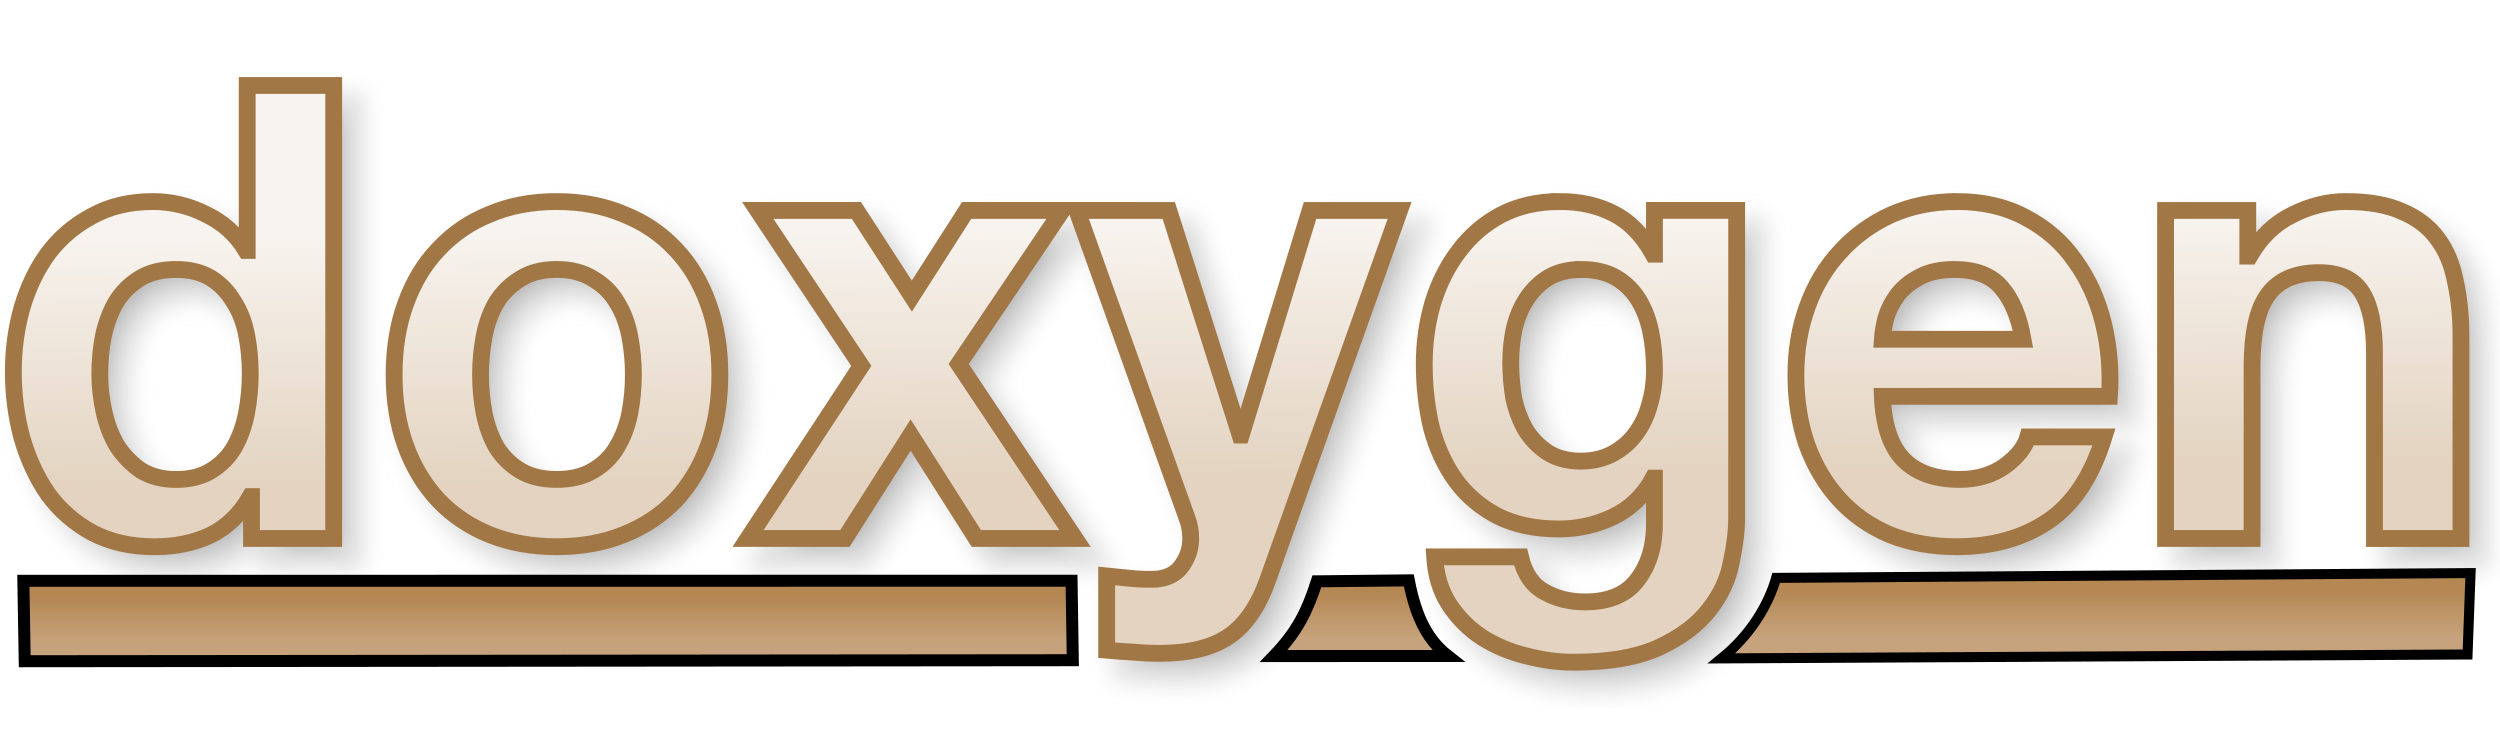
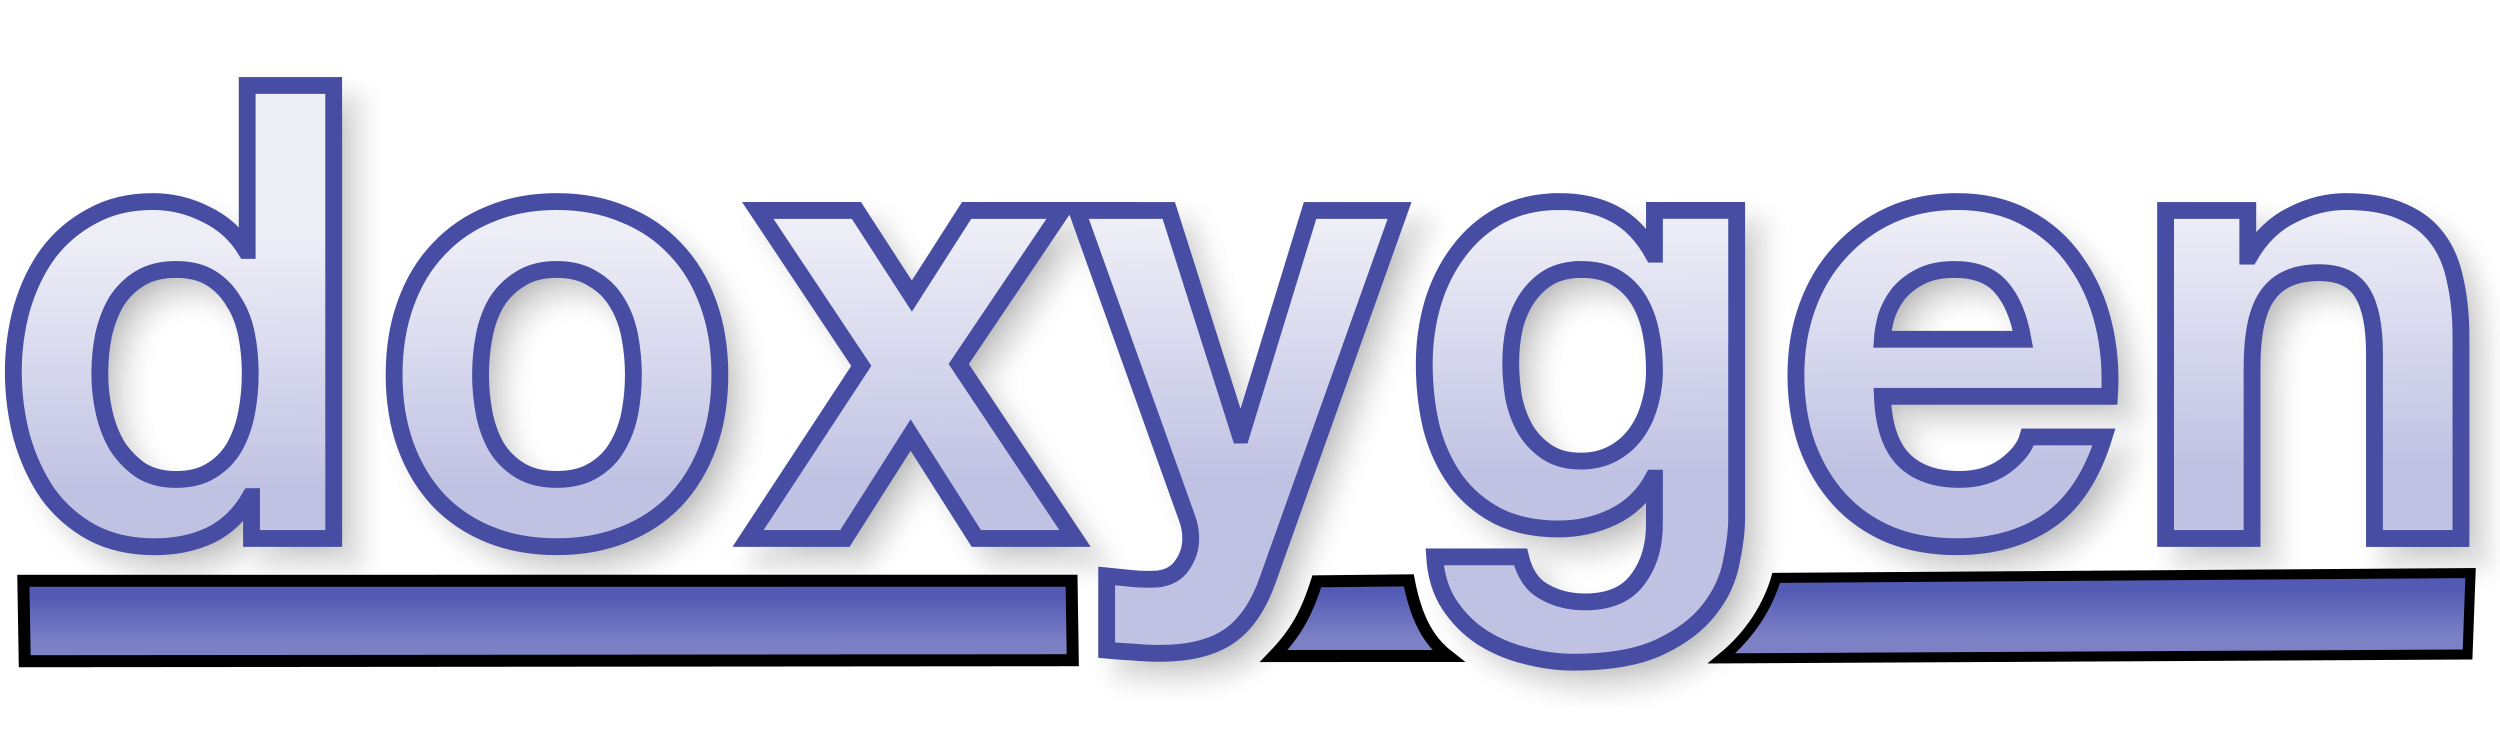
<svg xmlns="http://www.w3.org/2000/svg" xmlns:xlink="http://www.w3.org/1999/xlink" version="1.1" viewBox="0 0 104 31">
  <defs>
    <linearGradient id="a">
-       <stop stop-color="#B48753" offset="0" />
-       <stop stop-color="#C6A37C" offset="1" />
+       <stop stop-color="#535AB4" offset="0" />
+       <stop stop-color="#7C81C6" offset="1" />
    </linearGradient>
    <linearGradient id="d" x1="31.474" x2="31.474" y1="24.821" y2="26.773" gradientUnits="userSpaceOnUse" xlink:href="#a" />
    <linearGradient id="c" x1="31.474" x2="31.474" y1="24.821" y2="26.773" gradientTransform="matrix(.6816 0 0 1.0248 72.391 -.91809)" gradientUnits="userSpaceOnUse" xlink:href="#a" />
    <linearGradient id="b" x1="56.295" x2="56.295" y1="24.622" y2="26.574" gradientUnits="userSpaceOnUse" xlink:href="#a" />
    <linearGradient id="e" x1="49.067" x2="48.956" y1="19.719" y2="9.523" gradientTransform="matrix(.97968 0 0 1.0207 -.25579 -.25579)" gradientUnits="userSpaceOnUse">
-       <stop stop-color="#E3D3C0" offset="0" />
-       <stop stop-color="#F7F3EE" offset="1" />
+       <stop stop-color="#C0C2E3" offset="0" />
+       <stop stop-color="#EEEEF7" offset="1" />
    </linearGradient>
    <filter id="f" x="-.011" y="-.045" width="1.021" height="1.091" color-interpolation-filters="sRGB">
      <feGaussianBlur stdDeviation="0.453" />
    </filter>
  </defs>
  <g>
    <path transform="translate(-2.5759 -27.848)" d="m13.609 32.203v6.863h-0.051c-0.405-0.669-0.963-1.171-1.672-1.506-0.692-0.352-1.428-0.527-2.205-0.527-0.963 0-1.807 0.203-2.533 0.607-0.726 0.387-1.334 0.906-1.824 1.557-0.473 0.651-0.835 1.409-1.088 2.272-0.236 0.845-0.355 1.724-0.355 2.639 0 0.95 0.119 1.864 0.355 2.744 0.253 0.88 0.615 1.663 1.088 2.35 0.49 0.669 1.107 1.207 1.85 1.611 0.743 0.387 1.604 0.58 2.584 0.58 0.861 0 1.631-0.158 2.307-0.475 0.692-0.334 1.25-0.872 1.672-1.611h0.051v1.742h3.42v-18.846zm12.875 4.83c-1.03 0-1.96 0.175-2.787 0.527-0.828 0.334-1.536 0.82-2.127 1.453-0.591 0.616-1.048 1.372-1.369 2.269-0.321 0.88-0.48 1.866-0.48 2.957s0.16 2.075 0.48 2.955c0.321 0.88 0.778 1.636 1.369 2.269 0.591 0.616 1.299 1.091 2.127 1.426 0.828 0.334 1.757 0.502 2.787 0.502 1.03 0 1.96-0.168 2.787-0.502 0.844-0.334 1.561-0.81 2.152-1.426 0.591-0.633 1.048-1.39 1.369-2.269 0.321-0.88 0.48-1.864 0.48-2.955s-0.16-2.077-0.48-2.957c-0.321-0.897-0.778-1.654-1.369-2.269-0.591-0.633-1.308-1.119-2.152-1.453-0.828-0.352-1.757-0.527-2.787-0.527zm41.715 0c-0.912 0-1.722 0.185-2.432 0.555-0.692 0.37-1.275 0.87-1.748 1.504-0.473 0.616-0.837 1.337-1.09 2.164-0.236 0.809-0.354 1.655-0.354 2.535 0 0.933 0.1 1.821 0.303 2.666 0.22 0.827 0.558 1.556 1.014 2.189 0.456 0.616 1.039 1.109 1.748 1.478 0.709 0.352 1.554 0.529 2.533 0.529 0.794 0 1.545-0.168 2.254-0.502 0.726-0.352 1.283-0.89 1.672-1.611h0.051v1.795c0.017 0.968-0.211 1.769-0.684 2.402-0.456 0.633-1.19 0.951-2.203 0.951-0.642 0-1.208-0.142-1.697-0.424-0.49-0.264-0.819-0.747-0.988-1.451h-3.572c0.051 0.774 0.253 1.435 0.607 1.98 0.372 0.563 0.829 1.019 1.369 1.371 0.557 0.352 1.166 0.607 1.824 0.766 0.676 0.176 1.333 0.266 1.975 0.266 1.503 0 2.703-0.212 3.598-0.635 0.895-0.422 1.58-0.941 2.053-1.557 0.473-0.598 0.777-1.249 0.912-1.953 0.152-0.704 0.227-1.329 0.227-1.875v-12.775h-3.42v1.822h-0.051c-0.439-0.792-0.988-1.355-1.647-1.69-0.642-0.334-1.393-0.502-2.254-0.502zm16.523 0c-0.996 0-1.909 0.185-2.736 0.555-0.811 0.37-1.512 0.88-2.103 1.531-0.591 0.633-1.046 1.39-1.367 2.269s-0.48 1.831-0.48 2.852c0 1.056 0.151 2.022 0.455 2.902 0.321 0.88 0.768 1.636 1.342 2.269 0.574 0.633 1.276 1.127 2.103 1.478 0.828 0.334 1.757 0.502 2.787 0.502 1.486 0 2.752-0.353 3.799-1.057 1.047-0.704 1.825-1.873 2.332-3.51h-3.168c-0.118 0.422-0.439 0.828-0.963 1.215-0.524 0.37-1.147 0.553-1.873 0.553-1.013 0-1.792-0.273-2.332-0.818-0.54-0.545-0.836-1.425-0.887-2.639h9.449c0.068-1.056-0.016-2.067-0.252-3.035-0.236-0.968-0.626-1.829-1.166-2.586-0.524-0.757-1.2-1.355-2.027-1.795-0.828-0.458-1.797-0.688-2.912-0.688zm16.189 0c-0.76 0-1.502 0.185-2.228 0.555-0.726 0.352-1.317 0.923-1.773 1.715h-0.076v-1.9h-3.42v13.646h3.598v-7.152c0-1.39 0.219-2.384 0.658-2.982 0.439-0.616 1.149-0.924 2.129-0.924 0.861 0 1.461 0.281 1.799 0.844 0.338 0.545 0.506 1.382 0.506 2.508v7.707h3.598v-8.393c0-0.845-0.076-1.611-0.229-2.297-0.135-0.704-0.38-1.292-0.734-1.768-0.355-0.493-0.844-0.873-1.469-1.137-0.608-0.282-1.395-0.422-2.357-0.422zm-66.063 0.369 4.307 6.467-4.713 7.18h4.029l2.736-4.303 2.734 4.303h4.106l-4.84-7.258 4.307-6.389h-3.977l-2.279 3.564-2.307-3.564zm13.275 0 4.584 12.803c0.101 0.264 0.152 0.545 0.152 0.844 0 0.405-0.117 0.775-0.354 1.109-0.22 0.334-0.566 0.527-1.039 0.58-0.355 0.018-0.71 0.01-1.065-0.025-0.355-0.035-0.701-0.07-1.039-0.105v3.088c0.372 0.035 0.735 0.061 1.09 0.078 0.372 0.035 0.744 0.053 1.115 0.053 1.233 0 2.194-0.238 2.887-0.713 0.692-0.475 1.233-1.266 1.621-2.375l5.473-15.336h-3.725l-2.861 9.344h-0.051l-2.965-9.344zm-37.48 2.455c0.591 0 1.082 0.123 1.471 0.369 0.388 0.246 0.699 0.572 0.936 0.977 0.253 0.387 0.432 0.845 0.533 1.373 0.101 0.51 0.152 1.048 0.152 1.611 0 0.563-0.051 1.107-0.152 1.635-0.101 0.528-0.271 1.004-0.508 1.426-0.236 0.405-0.556 0.73-0.961 0.977-0.388 0.246-0.88 0.369-1.471 0.369-0.557 0-1.038-0.123-1.443-0.369-0.388-0.264-0.718-0.597-0.988-1.002-0.253-0.422-0.438-0.898-0.557-1.426s-0.178-1.056-0.178-1.584c-1e-7 -0.563 0.051-1.099 0.152-1.609 0.118-0.528 0.295-0.996 0.531-1.4 0.253-0.405 0.583-0.73 0.988-0.977 0.405-0.246 0.903-0.369 1.494-0.369zm15.84 0c0.608 0 1.114 0.133 1.52 0.396 0.422 0.246 0.752 0.572 0.988 0.977 0.253 0.405 0.43 0.871 0.531 1.398 0.101 0.528 0.152 1.066 0.152 1.611 0 0.545-0.051 1.081-0.152 1.609-0.101 0.51-0.278 0.976-0.531 1.398-0.236 0.405-0.566 0.73-0.988 0.977-0.405 0.246-0.912 0.369-1.52 0.369-0.608 0-1.114-0.123-1.52-0.369s-0.735-0.572-0.988-0.977c-0.236-0.422-0.406-0.888-0.508-1.398-0.101-0.528-0.152-1.064-0.152-1.609 0-0.545 0.051-1.083 0.152-1.611 0.101-0.528 0.271-0.994 0.508-1.398 0.253-0.405 0.583-0.73 0.988-0.977 0.405-0.264 0.912-0.396 1.52-0.396zm42.602 0c0.591 0 1.08 0.115 1.469 0.344 0.388 0.229 0.701 0.537 0.938 0.924 0.236 0.387 0.406 0.835 0.508 1.346 0.101 0.493 0.15 1.021 0.15 1.584 0 0.493-0.066 0.968-0.201 1.426-0.118 0.44-0.305 0.836-0.559 1.188-0.253 0.352-0.574 0.633-0.963 0.844-0.388 0.211-0.835 0.318-1.342 0.318-0.557 0-1.021-0.125-1.393-0.371-0.372-0.246-0.676-0.562-0.912-0.949-0.22-0.387-0.381-0.818-0.482-1.293-0.084-0.493-0.127-0.986-0.127-1.478 0-0.51 0.051-0.994 0.152-1.451 0.118-0.475 0.297-0.89 0.533-1.242 0.253-0.37 0.557-0.66 0.912-0.871 0.372-0.211 0.81-0.316 1.316-0.316zm15.535 0c0.878 0 1.529 0.248 1.951 0.74 0.439 0.493 0.743 1.214 0.912 2.164h-5.854c0.017-0.264 0.068-0.564 0.152-0.898 0.101-0.334 0.263-0.65 0.482-0.949 0.236-0.299 0.541-0.547 0.912-0.74 0.388-0.211 0.869-0.316 1.443-0.316z" filter="url(#f)" opacity=".3" stroke="#969696" />
    <path d="m0.972 24.161 43.605-0.002 0.051 3.306-43.6 0.042z" fill="url(#d)" stroke="#000" stroke-width=".5" />
-     <path d="m10.283 3.555v6.863h-0.051c-0.405-0.669-0.963-1.171-1.672-1.506-0.692-0.352-1.428-0.527-2.205-0.527-0.963 0-1.807 0.203-2.533 0.607-0.726 0.387-1.334 0.906-1.824 1.557-0.473 0.651-0.835 1.409-1.088 2.272-0.236 0.845-0.355 1.724-0.355 2.639 0 0.95 0.119 1.864 0.355 2.744 0.253 0.88 0.615 1.663 1.088 2.35 0.49 0.669 1.107 1.207 1.85 1.611 0.743 0.387 1.604 0.58 2.584 0.58 0.861 0 1.631-0.158 2.307-0.475 0.692-0.334 1.25-0.872 1.672-1.611h0.051v1.742h3.42v-18.846zm12.875 4.83c-1.03 0-1.96 0.175-2.787 0.527-0.828 0.334-1.536 0.82-2.127 1.453-0.591 0.616-1.048 1.372-1.369 2.269-0.321 0.88-0.48 1.866-0.48 2.957s0.16 2.075 0.48 2.955c0.321 0.88 0.778 1.636 1.369 2.269 0.591 0.616 1.299 1.091 2.127 1.426 0.828 0.334 1.757 0.502 2.787 0.502 1.03 0 1.96-0.168 2.787-0.502 0.844-0.334 1.561-0.81 2.152-1.426 0.591-0.633 1.048-1.39 1.369-2.269 0.321-0.88 0.48-1.864 0.48-2.955s-0.16-2.077-0.48-2.957c-0.321-0.897-0.778-1.654-1.369-2.269-0.591-0.633-1.308-1.119-2.152-1.453-0.828-0.352-1.757-0.527-2.787-0.527zm41.715 0c-0.912 0-1.722 0.185-2.432 0.555-0.692 0.37-1.275 0.87-1.748 1.504-0.473 0.616-0.837 1.337-1.09 2.164-0.236 0.809-0.354 1.655-0.354 2.535 0 0.933 0.1 1.821 0.303 2.666 0.22 0.827 0.558 1.556 1.014 2.189 0.456 0.616 1.039 1.109 1.748 1.478 0.709 0.352 1.554 0.529 2.533 0.529 0.794 0 1.545-0.168 2.254-0.502 0.726-0.352 1.283-0.89 1.672-1.611h0.051v1.795c0.017 0.968-0.211 1.769-0.684 2.402-0.456 0.633-1.19 0.951-2.203 0.951-0.642 0-1.208-0.142-1.697-0.424-0.49-0.264-0.819-0.747-0.988-1.451h-3.572c0.051 0.774 0.253 1.435 0.607 1.98 0.372 0.563 0.829 1.019 1.369 1.371 0.557 0.352 1.166 0.607 1.824 0.766 0.676 0.176 1.333 0.266 1.975 0.266 1.503 0 2.703-0.212 3.598-0.635 0.895-0.422 1.58-0.941 2.053-1.557 0.473-0.598 0.777-1.249 0.912-1.953 0.152-0.704 0.227-1.329 0.227-1.875v-12.775h-3.42v1.822h-0.051c-0.439-0.792-0.988-1.355-1.647-1.69-0.642-0.334-1.393-0.502-2.254-0.502zm16.523 0c-0.996 0-1.909 0.185-2.736 0.555-0.811 0.37-1.512 0.88-2.103 1.531-0.591 0.633-1.046 1.39-1.367 2.269s-0.48 1.831-0.48 2.852c0 1.056 0.151 2.022 0.455 2.902 0.321 0.88 0.768 1.636 1.342 2.269 0.574 0.633 1.276 1.127 2.103 1.478 0.828 0.334 1.757 0.502 2.787 0.502 1.486 0 2.752-0.353 3.799-1.057 1.047-0.704 1.825-1.873 2.332-3.51h-3.168c-0.118 0.422-0.439 0.828-0.963 1.215-0.524 0.37-1.147 0.553-1.873 0.553-1.013 0-1.792-0.273-2.332-0.818-0.54-0.545-0.836-1.425-0.887-2.639h9.449c0.068-1.056-0.016-2.067-0.252-3.035-0.236-0.968-0.626-1.829-1.166-2.586-0.524-0.757-1.2-1.355-2.027-1.795-0.828-0.458-1.797-0.688-2.912-0.688zm16.189 0c-0.76 0-1.502 0.185-2.228 0.555-0.726 0.352-1.317 0.923-1.773 1.715h-0.076v-1.9h-3.42v13.646h3.598v-7.152c0-1.39 0.219-2.384 0.658-2.982 0.439-0.616 1.149-0.924 2.129-0.924 0.861 0 1.461 0.281 1.799 0.844 0.338 0.545 0.506 1.382 0.506 2.508v7.707h3.598v-8.393c0-0.845-0.076-1.611-0.229-2.297-0.135-0.704-0.38-1.292-0.734-1.768-0.355-0.493-0.844-0.873-1.469-1.137-0.608-0.282-1.395-0.422-2.357-0.422zm-66.062 0.369 4.307 6.467-4.713 7.18h4.029l2.736-4.303 2.734 4.303h4.106l-4.84-7.258 4.307-6.389h-3.977l-2.279 3.564-2.307-3.564zm13.275 0 4.584 12.803c0.101 0.264 0.152 0.545 0.152 0.844 0 0.405-0.117 0.775-0.354 1.109-0.22 0.334-0.566 0.527-1.039 0.58-0.355 0.018-0.71 0.01-1.065-0.025-0.355-0.035-0.701-0.07-1.039-0.105v3.088c0.372 0.035 0.735 0.061 1.09 0.078 0.372 0.035 0.744 0.053 1.115 0.053 1.233 0 2.194-0.238 2.887-0.713 0.692-0.475 1.233-1.266 1.621-2.375l5.473-15.336h-3.725l-2.861 9.344h-0.051l-2.965-9.344zm-37.48 2.455c0.591 0 1.082 0.123 1.471 0.369s0.699 0.572 0.936 0.977c0.253 0.387 0.432 0.845 0.533 1.373 0.101 0.51 0.152 1.048 0.152 1.611 0 0.563-0.051 1.107-0.152 1.635-0.101 0.528-0.271 1.004-0.508 1.426-0.236 0.405-0.556 0.73-0.961 0.977-0.388 0.246-0.88 0.369-1.471 0.369-0.557 0-1.038-0.123-1.443-0.369-0.388-0.264-0.718-0.597-0.988-1.002-0.253-0.422-0.438-0.898-0.557-1.426s-0.178-1.056-0.178-1.584c-1e-7 -0.563 0.051-1.099 0.152-1.609 0.118-0.528 0.295-0.996 0.531-1.4 0.253-0.405 0.583-0.73 0.988-0.977 0.405-0.246 0.903-0.369 1.494-0.369zm15.84 0c0.608 0 1.114 0.133 1.52 0.396 0.422 0.246 0.752 0.572 0.988 0.977 0.253 0.405 0.43 0.871 0.531 1.398 0.101 0.528 0.152 1.066 0.152 1.611 0 0.545-0.051 1.081-0.152 1.609-0.101 0.51-0.278 0.976-0.531 1.398-0.236 0.405-0.566 0.73-0.988 0.977-0.405 0.246-0.912 0.369-1.52 0.369-0.608 0-1.114-0.123-1.52-0.369s-0.735-0.572-0.988-0.977c-0.236-0.422-0.406-0.888-0.508-1.398-0.101-0.528-0.152-1.064-0.152-1.609 0-0.545 0.051-1.083 0.152-1.611 0.101-0.528 0.271-0.994 0.508-1.398 0.253-0.405 0.583-0.73 0.988-0.977 0.405-0.264 0.912-0.396 1.52-0.396zm42.602 0c0.591 0 1.08 0.115 1.469 0.344 0.388 0.229 0.701 0.537 0.938 0.924 0.236 0.387 0.406 0.835 0.508 1.346 0.101 0.493 0.15 1.021 0.15 1.584 0 0.493-0.066 0.968-0.201 1.426-0.118 0.44-0.305 0.836-0.559 1.188-0.253 0.352-0.574 0.633-0.963 0.844-0.388 0.211-0.835 0.318-1.342 0.318-0.557 0-1.021-0.125-1.393-0.371-0.372-0.246-0.676-0.562-0.912-0.949-0.22-0.387-0.381-0.818-0.482-1.293-0.084-0.493-0.127-0.986-0.127-1.478 0-0.51 0.051-0.994 0.152-1.451 0.118-0.475 0.297-0.89 0.533-1.242 0.253-0.37 0.557-0.66 0.912-0.871 0.372-0.211 0.81-0.316 1.316-0.316zm15.535 0c0.878 0 1.529 0.248 1.951 0.74 0.439 0.493 0.743 1.214 0.912 2.164h-5.854c0.017-0.264 0.068-0.564 0.152-0.898 0.101-0.334 0.263-0.65 0.482-0.949 0.236-0.299 0.541-0.547 0.912-0.74 0.388-0.211 0.869-0.316 1.443-0.316z" fill="url(#e)" stroke="#A27746" stroke-width=".7" />
+     <path d="m10.283 3.555v6.863h-0.051c-0.405-0.669-0.963-1.171-1.672-1.506-0.692-0.352-1.428-0.527-2.205-0.527-0.963 0-1.807 0.203-2.533 0.607-0.726 0.387-1.334 0.906-1.824 1.557-0.473 0.651-0.835 1.409-1.088 2.272-0.236 0.845-0.355 1.724-0.355 2.639 0 0.95 0.119 1.864 0.355 2.744 0.253 0.88 0.615 1.663 1.088 2.35 0.49 0.669 1.107 1.207 1.85 1.611 0.743 0.387 1.604 0.58 2.584 0.58 0.861 0 1.631-0.158 2.307-0.475 0.692-0.334 1.25-0.872 1.672-1.611h0.051v1.742h3.42v-18.846zm12.875 4.83c-1.03 0-1.96 0.175-2.787 0.527-0.828 0.334-1.536 0.82-2.127 1.453-0.591 0.616-1.048 1.372-1.369 2.269-0.321 0.88-0.48 1.866-0.48 2.957s0.16 2.075 0.48 2.955c0.321 0.88 0.778 1.636 1.369 2.269 0.591 0.616 1.299 1.091 2.127 1.426 0.828 0.334 1.757 0.502 2.787 0.502 1.03 0 1.96-0.168 2.787-0.502 0.844-0.334 1.561-0.81 2.152-1.426 0.591-0.633 1.048-1.39 1.369-2.269 0.321-0.88 0.48-1.864 0.48-2.955s-0.16-2.077-0.48-2.957c-0.321-0.897-0.778-1.654-1.369-2.269-0.591-0.633-1.308-1.119-2.152-1.453-0.828-0.352-1.757-0.527-2.787-0.527zm41.715 0c-0.912 0-1.722 0.185-2.432 0.555-0.692 0.37-1.275 0.87-1.748 1.504-0.473 0.616-0.837 1.337-1.09 2.164-0.236 0.809-0.354 1.655-0.354 2.535 0 0.933 0.1 1.821 0.303 2.666 0.22 0.827 0.558 1.556 1.014 2.189 0.456 0.616 1.039 1.109 1.748 1.478 0.709 0.352 1.554 0.529 2.533 0.529 0.794 0 1.545-0.168 2.254-0.502 0.726-0.352 1.283-0.89 1.672-1.611h0.051v1.795c0.017 0.968-0.211 1.769-0.684 2.402-0.456 0.633-1.19 0.951-2.203 0.951-0.642 0-1.208-0.142-1.697-0.424-0.49-0.264-0.819-0.747-0.988-1.451h-3.572c0.051 0.774 0.253 1.435 0.607 1.98 0.372 0.563 0.829 1.019 1.369 1.371 0.557 0.352 1.166 0.607 1.824 0.766 0.676 0.176 1.333 0.266 1.975 0.266 1.503 0 2.703-0.212 3.598-0.635 0.895-0.422 1.58-0.941 2.053-1.557 0.473-0.598 0.777-1.249 0.912-1.953 0.152-0.704 0.227-1.329 0.227-1.875v-12.775h-3.42v1.822h-0.051c-0.439-0.792-0.988-1.355-1.647-1.69-0.642-0.334-1.393-0.502-2.254-0.502zm16.523 0c-0.996 0-1.909 0.185-2.736 0.555-0.811 0.37-1.512 0.88-2.103 1.531-0.591 0.633-1.046 1.39-1.367 2.269s-0.48 1.831-0.48 2.852c0 1.056 0.151 2.022 0.455 2.902 0.321 0.88 0.768 1.636 1.342 2.269 0.574 0.633 1.276 1.127 2.103 1.478 0.828 0.334 1.757 0.502 2.787 0.502 1.486 0 2.752-0.353 3.799-1.057 1.047-0.704 1.825-1.873 2.332-3.51h-3.168c-0.118 0.422-0.439 0.828-0.963 1.215-0.524 0.37-1.147 0.553-1.873 0.553-1.013 0-1.792-0.273-2.332-0.818-0.54-0.545-0.836-1.425-0.887-2.639h9.449c0.068-1.056-0.016-2.067-0.252-3.035-0.236-0.968-0.626-1.829-1.166-2.586-0.524-0.757-1.2-1.355-2.027-1.795-0.828-0.458-1.797-0.688-2.912-0.688zm16.189 0c-0.76 0-1.502 0.185-2.228 0.555-0.726 0.352-1.317 0.923-1.773 1.715h-0.076v-1.9h-3.42v13.646h3.598v-7.152c0-1.39 0.219-2.384 0.658-2.982 0.439-0.616 1.149-0.924 2.129-0.924 0.861 0 1.461 0.281 1.799 0.844 0.338 0.545 0.506 1.382 0.506 2.508v7.707h3.598v-8.393c0-0.845-0.076-1.611-0.229-2.297-0.135-0.704-0.38-1.292-0.734-1.768-0.355-0.493-0.844-0.873-1.469-1.137-0.608-0.282-1.395-0.422-2.357-0.422zm-66.062 0.369 4.307 6.467-4.713 7.18h4.029l2.736-4.303 2.734 4.303h4.106l-4.84-7.258 4.307-6.389h-3.977l-2.279 3.564-2.307-3.564zm13.275 0 4.584 12.803c0.101 0.264 0.152 0.545 0.152 0.844 0 0.405-0.117 0.775-0.354 1.109-0.22 0.334-0.566 0.527-1.039 0.58-0.355 0.018-0.71 0.01-1.065-0.025-0.355-0.035-0.701-0.07-1.039-0.105v3.088c0.372 0.035 0.735 0.061 1.09 0.078 0.372 0.035 0.744 0.053 1.115 0.053 1.233 0 2.194-0.238 2.887-0.713 0.692-0.475 1.233-1.266 1.621-2.375l5.473-15.336h-3.725l-2.861 9.344h-0.051l-2.965-9.344zm-37.48 2.455c0.591 0 1.082 0.123 1.471 0.369s0.699 0.572 0.936 0.977c0.253 0.387 0.432 0.845 0.533 1.373 0.101 0.51 0.152 1.048 0.152 1.611 0 0.563-0.051 1.107-0.152 1.635-0.101 0.528-0.271 1.004-0.508 1.426-0.236 0.405-0.556 0.73-0.961 0.977-0.388 0.246-0.88 0.369-1.471 0.369-0.557 0-1.038-0.123-1.443-0.369-0.388-0.264-0.718-0.597-0.988-1.002-0.253-0.422-0.438-0.898-0.557-1.426s-0.178-1.056-0.178-1.584c-1e-7 -0.563 0.051-1.099 0.152-1.609 0.118-0.528 0.295-0.996 0.531-1.4 0.253-0.405 0.583-0.73 0.988-0.977 0.405-0.246 0.903-0.369 1.494-0.369zm15.84 0c0.608 0 1.114 0.133 1.52 0.396 0.422 0.246 0.752 0.572 0.988 0.977 0.253 0.405 0.43 0.871 0.531 1.398 0.101 0.528 0.152 1.066 0.152 1.611 0 0.545-0.051 1.081-0.152 1.609-0.101 0.51-0.278 0.976-0.531 1.398-0.236 0.405-0.566 0.73-0.988 0.977-0.405 0.246-0.912 0.369-1.52 0.369-0.608 0-1.114-0.123-1.52-0.369s-0.735-0.572-0.988-0.977c-0.236-0.422-0.406-0.888-0.508-1.398-0.101-0.528-0.152-1.064-0.152-1.609 0-0.545 0.051-1.083 0.152-1.611 0.101-0.528 0.271-0.994 0.508-1.398 0.253-0.405 0.583-0.73 0.988-0.977 0.405-0.264 0.912-0.396 1.52-0.396zm42.602 0c0.591 0 1.08 0.115 1.469 0.344 0.388 0.229 0.701 0.537 0.938 0.924 0.236 0.387 0.406 0.835 0.508 1.346 0.101 0.493 0.15 1.021 0.15 1.584 0 0.493-0.066 0.968-0.201 1.426-0.118 0.44-0.305 0.836-0.559 1.188-0.253 0.352-0.574 0.633-0.963 0.844-0.388 0.211-0.835 0.318-1.342 0.318-0.557 0-1.021-0.125-1.393-0.371-0.372-0.246-0.676-0.562-0.912-0.949-0.22-0.387-0.381-0.818-0.482-1.293-0.084-0.493-0.127-0.986-0.127-1.478 0-0.51 0.051-0.994 0.152-1.451 0.118-0.475 0.297-0.89 0.533-1.242 0.253-0.37 0.557-0.66 0.912-0.871 0.372-0.211 0.81-0.316 1.316-0.316zm15.535 0c0.878 0 1.529 0.248 1.951 0.74 0.439 0.493 0.743 1.214 0.912 2.164h-5.854c0.017-0.264 0.068-0.564 0.152-0.898 0.101-0.334 0.263-0.65 0.482-0.949 0.236-0.299 0.541-0.547 0.912-0.74 0.388-0.211 0.869-0.316 1.443-0.316z" fill="url(#e)" stroke="#464DA2" stroke-width=".7" />
    <path d="m52.988 27.291c0.996-1.036 1.394-1.873 1.793-3.108l3.825-0.04c0.311 1.61 0.824 2.514 1.633 3.147z" fill="url(#b)" stroke="#000" stroke-width=".5" />
    <path d="m73.89 24.04 28.885-0.201-0.125 3.388-31.033 0.162c1.262-1.023 1.966-2.286 2.272-3.349z" fill="url(#c)" stroke="#000" stroke-width=".418" />
  </g>
</svg>
